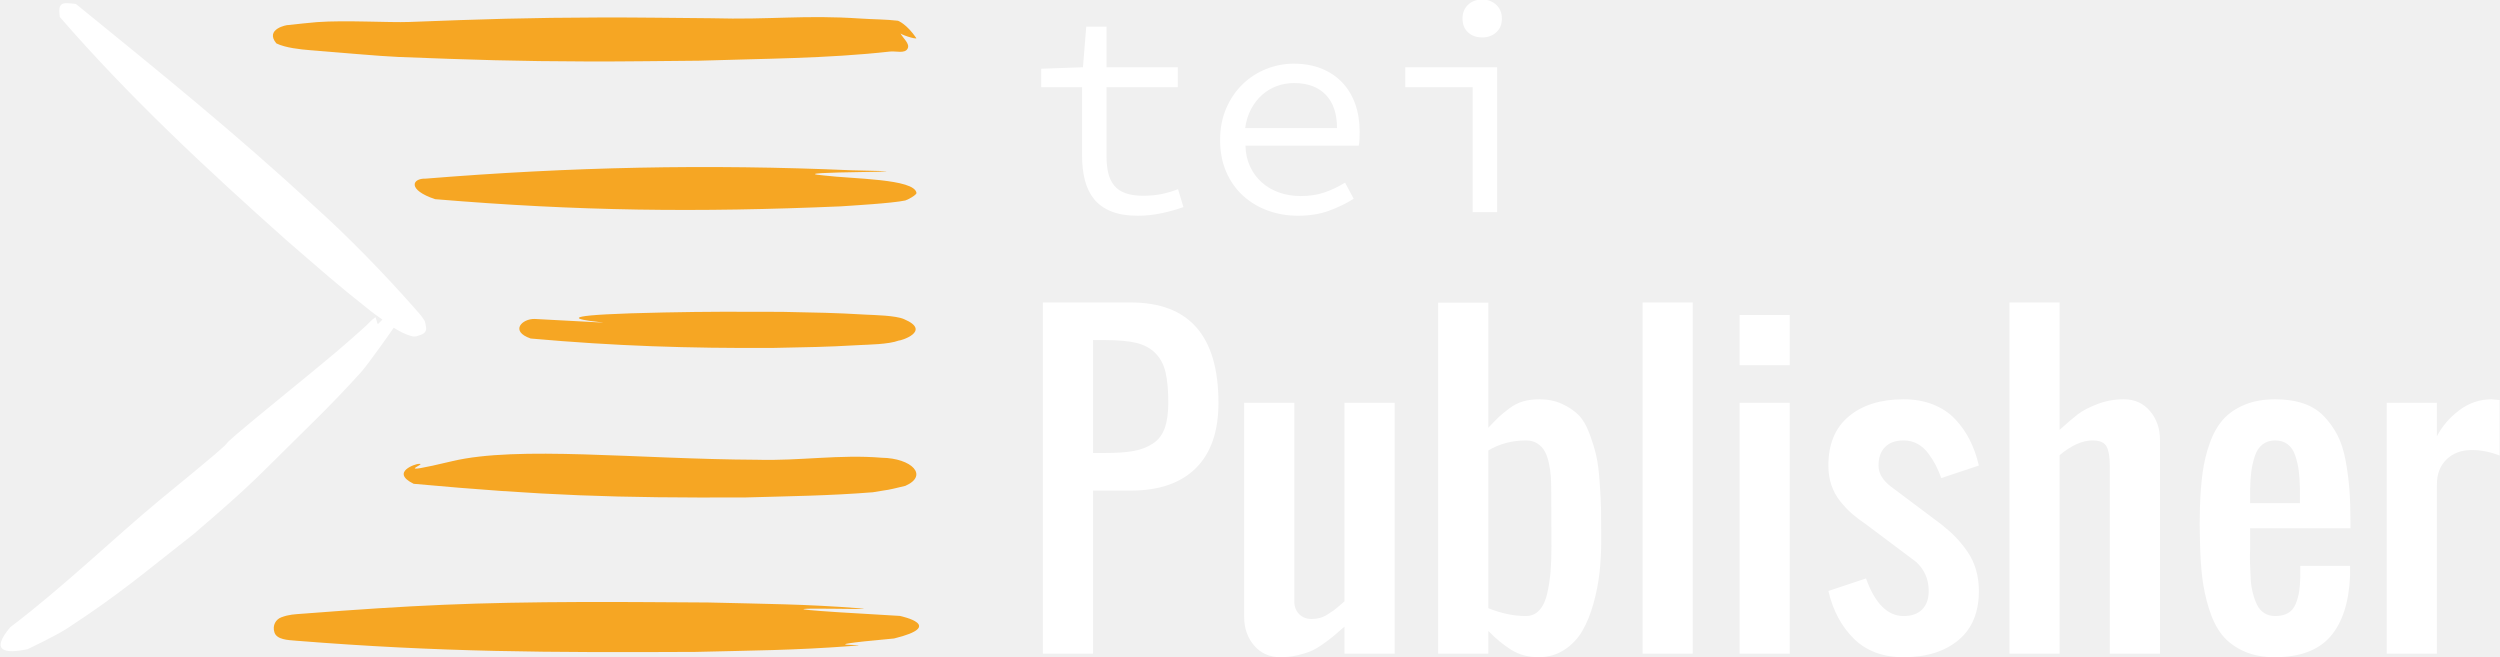
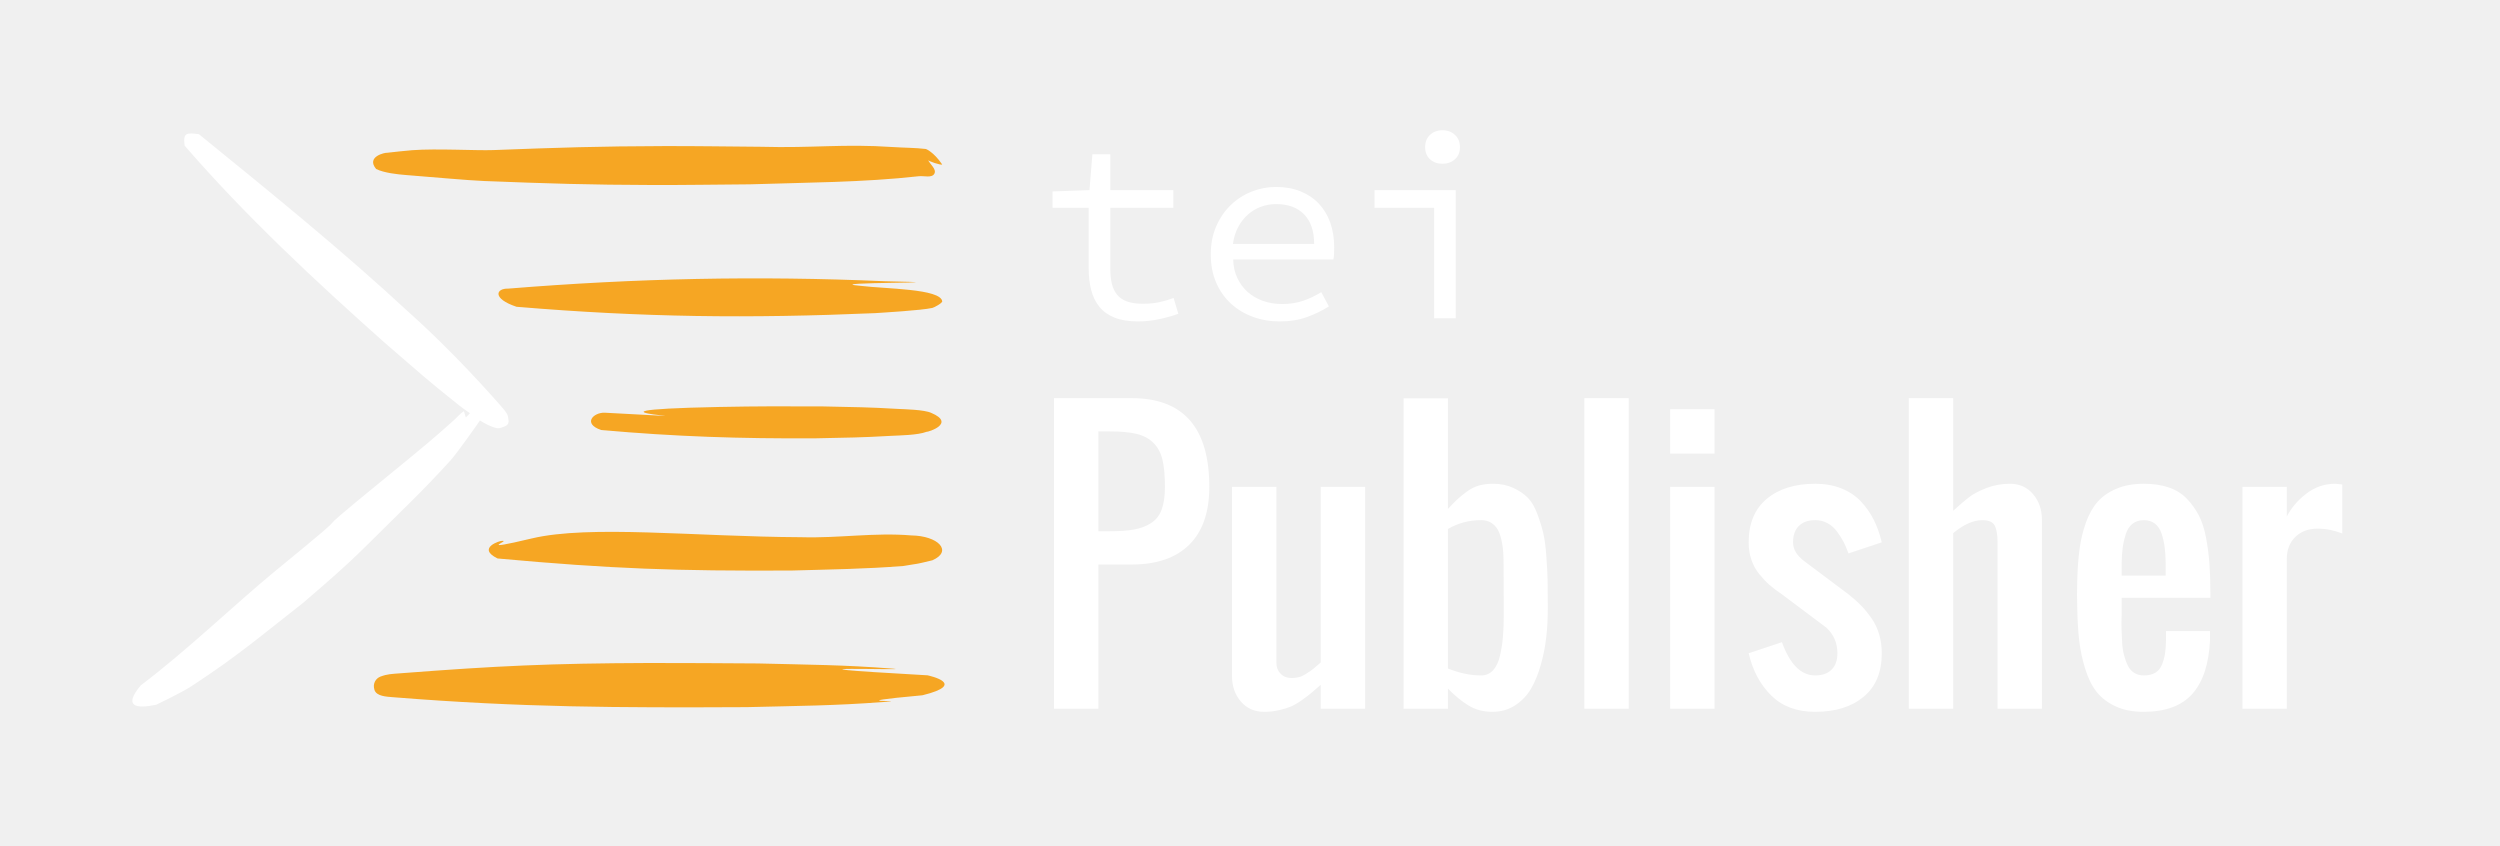
- <svg xmlns="http://www.w3.org/2000/svg" width="872" height="229" viewBox="0 0 872 229" aria-labelledby="title desc" role="img">
-   <g fill="none" fill-rule="evenodd">
-     <path d="M377.424 30.424h-14.248v-6.448l14.56-.52 1.144-14.144h7.072v14.144h24.856v6.968h-24.856v24.024c0 2.288.208 4.281.624 5.98.416 1.699 1.11 3.137 2.08 4.316.97 1.179 2.288 2.063 3.952 2.652 1.664.59 3.71.884 6.136.884 2.427 0 4.61-.208 6.552-.624a37.514 37.514 0 0 0 5.616-1.664l1.872 6.24c-2.288.832-4.819 1.543-7.592 2.132-2.773.59-5.547.884-8.32.884-3.675 0-6.76-.503-9.256-1.508-2.496-1.005-4.49-2.427-5.98-4.264-1.49-1.837-2.565-4.039-3.224-6.604-.659-2.565-.988-5.408-.988-8.528v-23.92zm48.152 18.408c0-4.16.728-7.887 2.184-11.18 1.456-3.293 3.38-6.084 5.772-8.372a25.023 25.023 0 0 1 8.216-5.252 25.786 25.786 0 0 1 9.516-1.82c3.605 0 6.83.572 9.672 1.716 2.843 1.144 5.252 2.756 7.228 4.836 1.976 2.08 3.484 4.576 4.524 7.488 1.04 2.912 1.56 6.136 1.56 9.672 0 .901-.017 1.785-.052 2.652-.035.867-.121 1.612-.26 2.236h-39.52c.07 2.704.607 5.13 1.612 7.28 1.005 2.15 2.357 3.987 4.056 5.512 1.699 1.525 3.71 2.704 6.032 3.536 2.323.832 4.87 1.248 7.644 1.248 2.981 0 5.703-.416 8.164-1.248 2.461-.832 4.87-1.976 7.228-3.432l3.016 5.616c-2.496 1.595-5.339 2.981-8.528 4.16-3.19 1.179-6.83 1.768-10.92 1.768-3.744 0-7.263-.607-10.556-1.82-3.293-1.213-6.17-2.947-8.632-5.2-2.461-2.253-4.403-5.01-5.824-8.268-1.421-3.259-2.132-6.968-2.132-11.128zm40.768-4.16c0-5.061-1.317-8.944-3.952-11.648-2.635-2.704-6.31-4.056-11.024-4.056-2.08 0-4.073.347-5.98 1.04a15.873 15.873 0 0 0-5.148 3.068c-1.525 1.352-2.808 2.999-3.848 4.94-1.04 1.941-1.733 4.16-2.08 6.656h32.032zm23.816-21.216h32.032V74h-8.528V30.424H490.16v-6.968zm26.832-10.4c-2.01 0-3.657-.59-4.94-1.768-1.283-1.179-1.924-2.773-1.924-4.784 0-2.01.641-3.623 1.924-4.836s2.93-1.82 4.94-1.82c1.941 0 3.57.607 4.888 1.82 1.317 1.213 1.976 2.825 1.976 4.836 0 2.01-.659 3.605-1.976 4.784-1.317 1.179-2.947 1.768-4.888 1.768zM381.25 158h4.375c3.965 0 7.212-.228 9.741-.684 2.53-.455 4.763-1.31 6.7-2.563 1.936-1.253 3.326-3.042 4.17-5.366.842-2.325 1.264-5.287 1.264-8.887 0-4.375-.319-7.918-.957-10.63-.638-2.711-1.812-4.933-3.52-6.665-1.71-1.732-3.92-2.928-6.631-3.589-2.712-.66-6.3-.991-10.767-.991h-4.375V158zm-17.5 70V105.5h30.625c20.417 0 30.625 11.667 30.625 35 0 9.98-2.632 17.58-7.896 22.798-5.263 5.218-12.84 7.827-22.729 7.827H381.25V228h-17.5zm82.92 1.23c-3.828 0-6.904-1.355-9.229-4.067-2.324-2.712-3.486-6.072-3.486-10.083V140.5h17.5v69.248c0 1.823.558 3.304 1.675 4.443 1.116 1.14 2.563 1.71 4.34 1.71.958 0 1.892-.115 2.803-.342.912-.228 1.812-.627 2.7-1.197a93.04 93.04 0 0 0 2.086-1.367c.5-.342 1.219-.923 2.153-1.743a73.766 73.766 0 0 1 1.743-1.504V140.5h17.5V228h-17.5v-9.434a869.09 869.09 0 0 1-3.794 3.282c-.797.683-2.016 1.606-3.657 2.768-1.64 1.162-3.088 2.005-4.34 2.53-1.254.524-2.815 1.002-4.684 1.435a25.66 25.66 0 0 1-5.81.65zm85.586-14.355c1.868 0 3.43-.684 4.682-2.05 1.254-1.368 2.165-3.316 2.735-5.846.57-2.529.957-5.047 1.162-7.553.205-2.507.308-5.423.308-8.75 0-2.461-.012-5.72-.035-9.776-.022-4.056-.034-7.109-.034-9.16 0-2.05-.045-3.84-.136-5.366a31.821 31.821 0 0 0-.684-4.82c-.365-1.686-.855-3.075-1.47-4.17a7.643 7.643 0 0 0-2.563-2.7c-1.094-.706-2.416-1.059-3.965-1.059-4.83 0-9.206 1.162-13.125 3.486v55.03c4.512 1.823 8.887 2.734 13.125 2.734zm4.375 14.355c-3.555 0-6.7-.843-9.434-2.529-2.734-1.686-5.423-3.896-8.066-6.63V228h-17.5V105.568h17.5v43.614c1.64-1.732 2.87-2.985 3.691-3.76.82-.775 2.017-1.755 3.59-2.94 1.571-1.184 3.2-2.016 4.887-2.495 1.686-.478 3.555-.717 5.605-.717 2.963 0 5.606.535 7.93 1.606 2.324 1.07 4.238 2.358 5.742 3.862 1.504 1.504 2.78 3.669 3.828 6.494 1.048 2.826 1.835 5.378 2.359 7.657.524 2.278.923 5.354 1.196 9.228.273 3.874.433 7.007.479 9.4.045 2.392.068 5.685.068 9.878v1.162c0 3.828-.194 7.52-.581 11.074-.388 3.555-1.094 7.178-2.12 10.869-1.025 3.691-2.324 6.881-3.896 9.57a19.568 19.568 0 0 1-6.289 6.597c-2.62 1.709-5.617 2.563-8.99 2.563zM572.93 228V105.5h17.5V228h-17.5zm33.838-100.625v-17.5h17.5v17.5h-17.5zm0 100.625v-87.5h17.5V228h-17.5zm57.216 1.23c-7.2 0-12.976-2.141-17.329-6.425-4.352-4.284-7.326-9.844-8.92-16.68l13.124-4.375c3.145 8.75 7.52 13.125 13.125 13.125 2.78 0 4.934-.763 6.46-2.29 1.527-1.527 2.29-3.68 2.29-6.46 0-4.056-1.458-7.428-4.375-10.117l-17.5-13.125c-1.96-1.322-3.6-2.564-4.922-3.726-1.321-1.162-2.666-2.586-4.033-4.272a18.115 18.115 0 0 1-3.11-5.674c-.706-2.096-1.06-4.375-1.06-6.836 0-7.474 2.382-13.193 7.144-17.158 4.762-3.965 11.131-5.947 19.106-5.947 3.783 0 7.2.603 10.254 1.811 3.054 1.208 5.617 2.905 7.69 5.093a30.483 30.483 0 0 1 5.128 7.28c1.344 2.666 2.404 5.64 3.178 8.921l-13.125 4.375c-.638-1.732-1.276-3.224-1.914-4.478-.638-1.253-1.492-2.609-2.563-4.067-1.071-1.458-2.336-2.586-3.794-3.384-1.458-.797-3.076-1.196-4.854-1.196-2.78 0-4.933.763-6.46 2.29-1.526 1.527-2.29 3.68-2.29 6.46 0 2.734 1.459 5.195 4.375 7.383l17.5 13.125c1.96 1.55 3.635 3.042 5.025 4.477 1.39 1.436 2.746 3.1 4.067 4.99 1.322 1.892 2.324 4 3.008 6.324.684 2.324 1.025 4.808 1.025 7.451 0 7.474-2.38 13.193-7.143 17.158-4.763 3.965-11.131 5.947-19.107 5.947zm36.914-1.23V105.5h17.5v44.434c2.598-2.37 4.717-4.182 6.358-5.435 1.64-1.253 3.908-2.438 6.802-3.555 2.894-1.116 5.981-1.674 9.262-1.674 3.737 0 6.768 1.367 9.092 4.101 2.324 2.734 3.486 6.084 3.486 10.049V228h-17.5v-65.625c0-3.008-.376-5.218-1.127-6.63-.752-1.414-2.382-2.12-4.888-2.12-3.555 0-7.383 1.709-11.485 5.127V228h-17.5zm92.559 1.23c-4.238 0-7.918-.729-11.04-2.187-3.122-1.458-5.605-3.361-7.451-5.708-1.846-2.347-3.338-5.355-4.478-9.023a61.265 61.265 0 0 1-2.358-11.006c-.433-3.669-.695-7.941-.786-12.818a160.832 160.832 0 0 1 0-11.484c.136-4.557.444-8.602.923-12.134a50.976 50.976 0 0 1 2.495-10.288c1.185-3.327 2.723-6.061 4.614-8.203 1.891-2.142 4.375-3.862 7.451-5.161 3.076-1.3 6.665-1.948 10.767-1.948 3.737 0 7.03.49 9.878 1.47s5.218 2.46 7.11 4.443a28.584 28.584 0 0 1 4.716 6.596c1.253 2.416 2.199 5.344 2.837 8.784a94.689 94.689 0 0 1 1.333 10.152c.25 3.327.376 7.155.376 11.484v2.051h-35v7.178a56.904 56.904 0 0 0-.034 5.23c.068 1.8.148 3.565.239 5.297a24.74 24.74 0 0 0 .752 4.956c.41 1.572.911 2.951 1.504 4.136.592 1.185 1.424 2.119 2.495 2.803 1.07.683 2.335 1.025 3.794 1.025 1.823 0 3.327-.353 4.511-1.06 1.185-.706 2.063-1.766 2.632-3.178a19.71 19.71 0 0 0 1.197-4.239c.227-1.412.364-3.19.41-5.332v-3.691h17.363v3.486c-.41 9.343-2.712 16.407-6.904 21.192-4.193 4.785-10.641 7.177-19.346 7.177zm-8.613-53.73h17.363v-5.264c-.046-2.324-.182-4.352-.41-6.084a28.503 28.503 0 0 0-1.196-5.195c-.57-1.732-1.447-3.053-2.632-3.965-1.185-.911-2.643-1.367-4.375-1.367-1.778 0-3.27.479-4.478 1.436-1.207.957-2.096 2.335-2.666 4.135-.57 1.8-.968 3.566-1.196 5.298-.228 1.732-.365 3.805-.41 6.22v4.786zM832.49 228v-87.5h17.5v11.69c1.778-3.464 4.364-6.483 7.759-9.058 3.395-2.575 7.166-3.862 11.313-3.862.137 0 1.071.09 2.803.273v19.346c-3.235-1.276-6.471-1.914-9.707-1.914-3.646 0-6.585 1.093-8.818 3.28-2.233 2.188-3.35 5.082-3.35 8.683V228h-17.5z" fill="#FFF" />
-     <path d="M297.075 59.396c38.143.804-27.55.256-9.675 1.81 9.998 1.224 31.564 1.124 32.265 6.08.086.72-3.186 2.483-3.893 2.637-4.53.99-19.173 1.818-22.516 2.055-50.118 2.146-91.466 1.675-141.492-2.507-9.775-3.258-8.092-7.33-3.283-7.164 50.324-4.08 98.184-5.117 148.594-2.91zm-65.412 49.59c15.066-.306 25.993-.287 41.053-.213 13.51.312 17.054.256 29.598.987 2.182.127 10.215.245 13.062 1.58 9.788 4.168-1.384 7.588-1.91 7.453-3.557 1.345-10.687 1.4-13.873 1.58-12.871.729-16.26.672-30.105.988-29.695.145-54.777-.652-84.381-3.284-7.384-2.558-3.011-6.965 1.42-6.826 62.757 3.314-26.873-.798 45.136-2.264zM105.502 214.063c38.816-2.993 59.472-3.94 98.389-4.094 12.393-.049 30.713.12 43.106.179 19.795.503 33.887.537 53.011 2.034 11.434.895-59.275-1.472 13.873 2.647.556.143 16.03 3.434-2.019 7.872-35.106 3.217-3.21 1.743-15.23 2.648-19.792 1.489-33.498 1.517-54.054 2.034-50.657.242-88.953.14-139.488-3.916-2.683-.215-6.561-.373-7.36-2.873-.82-2.563.563-4.586 2.374-5.27 2.665-1.008 4.568-1.043 7.398-1.261zm5.06-206.347c9.756-.731 25.264.21 32.075-.05 25.716-.986 41.642-1.503 67.46-1.575 12.264-.034 25.713.18 37.976.27 20.997.59 32.29-1.235 52.235.115 4.309.291 8.613.25 12.902.757 0 0 2.989 1.056 6.427 6.088-.218.487-5.84-1.348-5.623-1.834.849 1.832 3.517 3.726 2.547 5.496-.993 1.81-4.057.766-6.106.994-22.12 2.47-44.44 2.465-66.65 3.196-12.31.09-25.805.305-38.115.271-25.562-.071-41.203-.58-66.653-1.574-6.513-.254-21.533-1.639-30.982-2.375-3.135-.244-8.534-.812-11.66-2.36-4.171-4.979 3.721-6.544 4.268-6.403 3.3-.34 6.592-.769 9.9-1.016zm47.18 153.138c22.908-5.45 64.41-.692 106.401-.49 14.75.432 28.75-1.923 43.38-.704 10.455.142 16.493 6.178 8.26 9.806-7.807 1.88-4.243 1.008-11.35 2.238-15.18 1.213-28.906 1.36-44.304 1.805-45.24.217-70.759-.636-115.852-4.76-8.466-4.172 1.17-7.081 1.718-6.94 3.914-.347-11.16 4.495 11.748-.955z" fill="#F6A623" />
-     <path d="M109.23 71.583c12.263 10.966 25.142 24.253 35.733 36.309 1.082 1.23 2.208 2.45 3.05 3.856.38.634.398 1.425.546 2.15.505 2.476-1.58 2.778-2.905 3.277-1.324.499-2.474.01-4.236-.68-1.762-.692-4.086-2.186-4.086-2.186-.304.504-9.059 12.937-11.474 15.597a411.921 411.921 0 0 1-16.627 17.304c-20.179 19.774-19.835 20.357-41.691 39.066-18.278 14.321-25.414 20.615-43.858 32.75-4.121 2.712-14.071 7.413-14.071 7.413-8.143 1.708-13.022.668-6.047-7.66C21.736 205.066 40.629 186.857 56 174.172c42.58-34.823 4.023-4.528 44.722-37.76 6.152-5.022 10.373-8.465 16.457-13.57 3.45-2.895 6.487-5.63 9.854-8.621 1.302-1.158 2.41-2.56 3.86-3.523.276-.183.62 2.244.931 2.358.928-.841 1.554-1.62 1.554-1.62s-1.943-1.251-4.214-3.048c-12.72-10.068-16.34-13.47-29.508-24.826C72.077 59 45.096 33.86 20.853 5.919c-.681-5.142.682-5.175 5.638-4.527 28.246 22.99 55.865 45.274 82.74 70.191z" fill="#FFF" />
-   </g>
+ <svg xmlns="http://www.w3.org/2000/svg" version="1.1" viewBox="0 0 683 231">
+   <path id="Shape" fill="#fff" fill-rule="evenodd" d="m297.43 56.766h-9.869v-4.466l10.085-.36.792-9.797h4.899v9.797h17.217v4.827h-17.217v16.64c0 1.585.144 2.965.432 4.142.288 1.177.769 2.173 1.441 2.99.672.817 1.585 1.429 2.737 1.837 1.153.409 2.57.612 4.25.612 1.681 0 3.193-.144 4.538-.432 1.325-.282 2.625-.668 3.89-1.153l1.297 4.322c-1.585.576-3.338 1.069-5.259 1.477-1.921.409-3.842.612-5.763.612-2.546 0-4.682-.348-6.411-1.044-1.729-.696-3.11-1.681-4.142-2.954s-1.777-2.798-2.233-4.574c-.456-1.777-.684-3.746-.684-5.907v-16.568zm33.353 12.75c0-2.881.504-5.463 1.513-7.744 1.008-2.281 2.341-4.214 3.998-5.799 1.64-1.574 3.574-2.81 5.691-3.638 2.098-.833 4.334-1.261 6.591-1.261 2.497 0 4.731.396 6.699 1.189 1.969.792 3.638 1.909 5.007 3.35s2.413 3.17 3.134 5.187c.72 2.017 1.081 4.25 1.081 6.699 0 .624-.012 1.236-.036 1.837-.024.601-.084 1.117-.18 1.549h-27.374c.049 1.873.42 3.553 1.117 5.043.696 1.489 1.633 2.762 2.809 3.818s2.57 1.873 4.178 2.449c1.609.576 3.373.864 5.295.864 2.065 0 3.95-.288 5.655-.864 1.705-.576 3.373-1.369 5.007-2.377l2.089 3.89c-1.729 1.105-3.698 2.065-5.907 2.881-2.21.817-4.731 1.225-7.564 1.225-2.593 0-5.031-.42-7.312-1.261-2.281-.84-4.274-2.041-5.979-3.602-1.705-1.561-3.05-3.47-4.034-5.727-.984-2.257-1.477-4.827-1.477-7.708zm28.238-2.881c0-3.506-.912-6.195-2.737-8.068-1.825-1.873-4.371-2.809-7.636-2.809-1.441 0-2.821.24-4.142.72-1.313.476-2.523 1.197-3.566 2.125-1.056.936-1.945 2.077-2.665 3.422-.72 1.345-1.2 2.881-1.441 4.61h22.187zm16.496-14.695h22.187v35.01h-5.907v-30.183h-16.28v-4.827zm18.585-7.204c-1.392 0-2.533-.409-3.422-1.225-.889-.817-1.333-1.921-1.333-3.314 0-1.392.444-2.51 1.333-3.35.889-.84 2.03-1.261 3.422-1.261 1.345 0 2.473.42 3.386 1.261.912.84 1.369 1.957 1.369 3.35 0 1.392-.456 2.497-1.369 3.314-.912.817-2.041 1.225-3.386 1.225zm-94.023 100.4h3.03c2.746 0 4.995-.158 6.747-.474 1.752-.315 3.299-.907 4.641-1.775 1.341-.868 2.304-2.107 2.888-3.717.583-1.61.876-3.662.876-6.156 0-3.03-.221-5.484-.663-7.363-.442-1.878-1.255-3.417-2.438-4.617-1.184-1.2-2.715-2.028-4.593-2.486-1.879-.457-4.364-.686-7.458-.686h-3.03v27.274zm-12.122 48.486v-84.851h21.213c14.142 0 21.213 8.081 21.213 24.243 0 6.913-1.823 12.177-5.469 15.791-3.646 3.614-8.894 5.421-15.743 5.421h-9.091v39.395h-12.122zm57.435.852c-2.651 0-4.782-.939-6.393-2.817-1.61-1.879-2.415-4.206-2.415-6.984v-51.659h12.122v47.965c0 1.263.387 2.289 1.16 3.078.773.79 1.775 1.184 3.006 1.184.664 0 1.31-.08 1.942-.237.632-.158 1.255-.434 1.87-.829.486-.309.968-.625 1.445-.947.346-.237.844-.639 1.491-1.207.397-.354.799-.701 1.207-1.042v-47.965h12.122v60.608h-12.122v-6.535c-.874.76-1.75 1.518-2.628 2.273-.552.473-1.396 1.112-2.533 1.917-1.136.805-2.139 1.389-3.006 1.752-.869.363-1.95.694-3.244.994-1.32.303-2.67.454-4.024.45v-.001zm59.282-9.943c1.294 0 2.376-.474 3.243-1.42.869-.948 1.5-2.297 1.894-4.049.395-1.752.663-3.496.805-5.232.142-1.736.213-3.756.213-6.061 0-1.705-.008-3.962-.024-6.771-.015-2.809-.024-4.924-.024-6.345 0-1.42-.031-2.66-.094-3.717-.072-1.123-.231-2.24-.474-3.339-.253-1.168-.592-2.13-1.018-2.888-.429-.76-1.038-1.403-1.775-1.87-.758-.489-1.673-.734-2.746-.734-3.346 0-6.377.805-9.091 2.415v38.117c3.125 1.263 6.156 1.894 9.091 1.894zm3.03 9.943c-2.462 0-4.641-.584-6.535-1.752-1.894-1.168-3.756-2.699-5.587-4.592v5.492h-12.122v-84.804h12.122v30.21c1.136-1.2 1.988-2.068 2.557-2.604.568-.537 1.397-1.216 2.487-2.036 1.088-.82 2.216-1.396 3.385-1.728 1.168-.331 2.462-.497 3.882-.497 2.052 0 3.883.371 5.493 1.112 1.61.741 2.936 1.633 3.977 2.675 1.042 1.042 1.926 2.541 2.651 4.498.726 1.958 1.271 3.725 1.634 5.304.363 1.578.639 3.708.828 6.392.189 2.683.3 4.854.332 6.511.031 1.657.047 3.938.047 6.842v.805c0 2.651-.134 5.209-.402 7.67-.269 2.462-.758 4.972-1.468 7.529-.71 2.557-1.61 4.766-2.699 6.629-1.072 1.845-2.565 3.41-4.356 4.569-1.815 1.184-3.891 1.775-6.227 1.775h.001zm25.143-.852v-84.851h12.122v84.851h-12.122zm23.438-69.699v-12.122h12.122v12.122h-12.122zm0 69.699v-60.608h12.122v60.608h-12.122zm39.631.852c-4.987 0-8.988-1.483-12.003-4.45-3.014-2.967-5.074-6.819-6.178-11.554l9.091-3.03c2.178 6.061 5.209 9.091 9.091 9.091 1.926 0 3.418-.528 4.475-1.586 1.058-1.058 1.586-2.549 1.586-4.475 0-2.809-1.01-5.145-3.03-7.008l-12.122-9.091c-1.358-.916-2.494-1.776-3.409-2.581-.915-.805-1.847-1.791-2.793-2.959-.948-1.17-1.678-2.501-2.154-3.93-.489-1.452-.734-3.03-.734-4.735 0-5.177 1.65-9.138 4.948-11.885 3.298-2.746 7.71-4.119 13.234-4.119 2.62 0 4.987.418 7.103 1.254 2.115.837 3.891 2.012 5.327 3.528 1.424 1.498 2.621 3.197 3.552 5.043.931 1.847 1.665 3.907 2.201 6.179l-9.091 3.03c-.442-1.2-.884-2.233-1.326-3.102-.442-.868-1.033-1.807-1.775-2.817-.742-1.01-1.618-1.791-2.628-2.344-1.01-.552-2.131-.828-3.362-.828-1.926 0-3.417.528-4.475 1.586-1.057 1.058-1.586 2.549-1.586 4.475 0 1.894 1.011 3.598 3.03 5.114l12.122 9.091c1.358 1.074 2.518 2.107 3.481 3.101.963.995 1.902 2.147 2.817 3.456.916 1.31 1.61 2.771 2.083 4.38.474 1.61.71 3.33.71 5.161 0 5.177-1.649 9.138-4.948 11.885-3.299 2.746-7.71 4.119-13.235 4.119zm25.569-.852v-84.851h12.122v30.778c1.8-1.642 3.267-2.897 4.404-3.765 1.136-.868 2.707-1.689 4.712-2.462 2.005-.773 4.143-1.159 6.415-1.159 2.588 0 4.688.947 6.298 2.841 1.61 1.894 2.415 4.214 2.415 6.96v51.659h-12.122v-45.456c0-2.083-.26-3.614-.781-4.592-.521-.979-1.65-1.468-3.386-1.468-2.462 0-5.114 1.184-7.955 3.551v47.965h-12.122zm64.112.852c-2.936 0-5.484-.505-7.647-1.515-2.163-1.01-3.882-2.328-5.161-3.954-1.279-1.626-2.312-3.709-3.102-6.25-.777-2.486-1.324-5.038-1.633-7.623-.3-2.541-.481-5.5-.544-8.879-.095-2.651-.095-5.304 0-7.955.094-3.156.308-5.958.639-8.405.327-2.429.906-4.817 1.728-7.126.821-2.304 1.886-4.198 3.196-5.682s3.03-2.675 5.161-3.575c2.131-.9 4.617-1.349 7.458-1.349 2.588 0 4.869.339 6.842 1.018 1.973.679 3.614 1.704 4.925 3.078 1.3 1.36 2.4 2.898 3.267 4.569.868 1.673 1.523 3.702 1.965 6.084.434 2.326.743 4.673.923 7.032.173 2.304.26 4.956.26 7.955v1.421h-24.243v4.972c-.063 1.206-.071 2.415-.024 3.623.047 1.247.103 2.469.166 3.669.057 1.159.231 2.309.521 3.433.284 1.089.631 2.044 1.042 2.865.41.821.986 1.468 1.728 1.942.741.473 1.617.71 2.628.71 1.263 0 2.304-.245 3.125-.734.821-.489 1.429-1.223 1.823-2.201.385-.945.663-1.93.829-2.936.157-.978.252-2.21.284-3.693v-2.557h12.027v2.415c-.284 6.471-1.879 11.364-4.782 14.679-2.904 3.314-7.371 4.971-13.4 4.971zm-5.966-37.217h12.027v-3.646c-.032-1.61-.126-3.014-.284-4.214-.163-1.223-.44-2.427-.828-3.598-.395-1.2-1.002-2.115-1.823-2.746-.821-.631-1.831-.947-3.03-.947-1.232 0-2.265.332-3.102.995-.836.663-1.452 1.617-1.847 2.864-.395 1.247-.67 2.47-.828 3.67-.158 1.2-.253 2.636-.284 4.308v3.315zm33.002 36.365v-60.608h12.122v8.097c1.232-2.399 3.023-4.49 5.374-6.274s4.964-2.675 7.836-2.675c.095 0 .742.062 1.942.189v13.4c-2.241-.884-4.482-1.326-6.724-1.326-2.525 0-4.561.757-6.108 2.272-1.547 1.516-2.32 3.52-2.32 6.014v40.91h-12.122z" />
+   <path fill="#f6a623" d="m241.77 76.834c26.42.557-19.083.177-6.702 1.254 6.925.848 21.863.779 22.349 4.211.06.499-2.207 1.72-2.696 1.827-3.138.686-13.28 1.259-15.596 1.423-34.715 1.486-63.355 1.16-98.006-1.736-6.771-2.257-5.605-5.077-2.274-4.962 34.857-2.826 68.008-3.544 102.93-2.016v-.001zm-45.308 34.349c10.436-.212 18.004-.199 28.436-.148 9.358.216 11.813.177 20.501.684 1.511.088 7.075.17 9.047 1.094 6.78 2.887-.959 5.256-1.323 5.162-2.464.932-7.402.97-9.609 1.094-8.915.505-11.263.465-20.853.684-20.569.1-37.942-.452-58.447-2.275-5.115-1.772-2.086-4.824.984-4.728 43.469 2.296-18.614-.553 31.264-1.568v-.001zm-87.387 72.783c26.886-2.073 41.194-2.729 68.15-2.836 8.584-.034 21.274.083 29.858.124 13.711.348 23.472.372 36.719 1.409 7.92.62-41.057-1.02 9.609 1.833.385.099 11.103 2.379-1.399 5.453-24.317 2.228-2.223 1.207-10.549 1.834-13.709 1.031-23.203 1.051-37.441 1.409-35.088.168-61.614.097-96.618-2.712-1.858-.149-4.545-.258-5.098-1.99-.568-1.775.39-3.176 1.644-3.65 1.846-.698 3.164-.722 5.124-.873zm3.505-142.93c6.758-.506 17.499.145 22.217-.035 17.812-.683 28.844-1.041 46.727-1.091 8.495-.024 17.81.125 26.304.187 14.544.409 22.366-.855 36.181.08 2.985.202 5.966.173 8.937.524 0 0 2.07.731 4.452 4.217-.151.337-4.045-.934-3.895-1.27.588 1.269 2.436 2.581 1.764 3.807-.688 1.254-2.81.531-4.229.689-15.322 1.711-30.782 1.707-46.166 2.214-8.527.062-17.874.211-26.401.188-17.706-.049-28.54-.402-46.168-1.09-4.511-.176-14.915-1.135-21.46-1.645-2.171-.169-5.911-.562-8.076-1.635-2.889-3.449 2.577-4.533 2.956-4.435 2.286-.235 4.566-.533 6.857-.704h-.001zm32.68 106.07c15.867-3.775 44.614-.479 73.7-.339 10.217.299 19.914-1.332 30.048-.488 7.242.098 11.424 4.279 5.721 6.792-5.408 1.302-2.939.698-7.862 1.55-10.515.84-20.022.942-30.688 1.25-31.336.15-49.012-.441-80.246-3.297-5.864-2.89.81-4.905 1.19-4.807 2.711-.24-7.73 3.114 8.137-.661h-.001z" />
+   <path fill="#fff" fill-rule="evenodd" d="m111.66 85.275c8.494 7.596 17.415 16.799 24.751 25.15.749.852 1.529 1.697 2.113 2.671.263.439.276.987.378 1.489.35 1.715-1.094 1.924-2.012 2.27-.917.346-1.714.007-2.934-.471-1.22-.479-2.83-1.514-2.83-1.514-.211.349-6.275 8.961-7.948 10.803-3.722 4.106-7.562 8.103-11.517 11.986-13.977 13.697-13.739 14.1-28.878 27.059-12.66 9.92-17.603 14.279-30.379 22.685-2.854 1.879-9.746 5.135-9.746 5.135-5.64 1.183-9.02.463-4.189-5.306 12.587-9.498 25.673-22.111 36.32-30.898 29.493-24.121 2.787-3.136 30.977-26.155 4.261-3.478 7.185-5.863 11.399-9.399 2.39-2.005 4.493-3.9 6.825-5.971.902-.802 1.669-1.773 2.674-2.44.191-.127.429 1.554.645 1.633.643-.583 1.076-1.122 1.076-1.122s-1.346-.867-2.919-2.111c-8.811-6.974-11.318-9.33-20.439-17.196-19.105-17.006-37.794-34.42-54.586-53.773-.472-3.562.472-3.585 3.905-3.136 19.565 15.924 38.696 31.359 57.311 48.618h-.001z" />
</svg>
